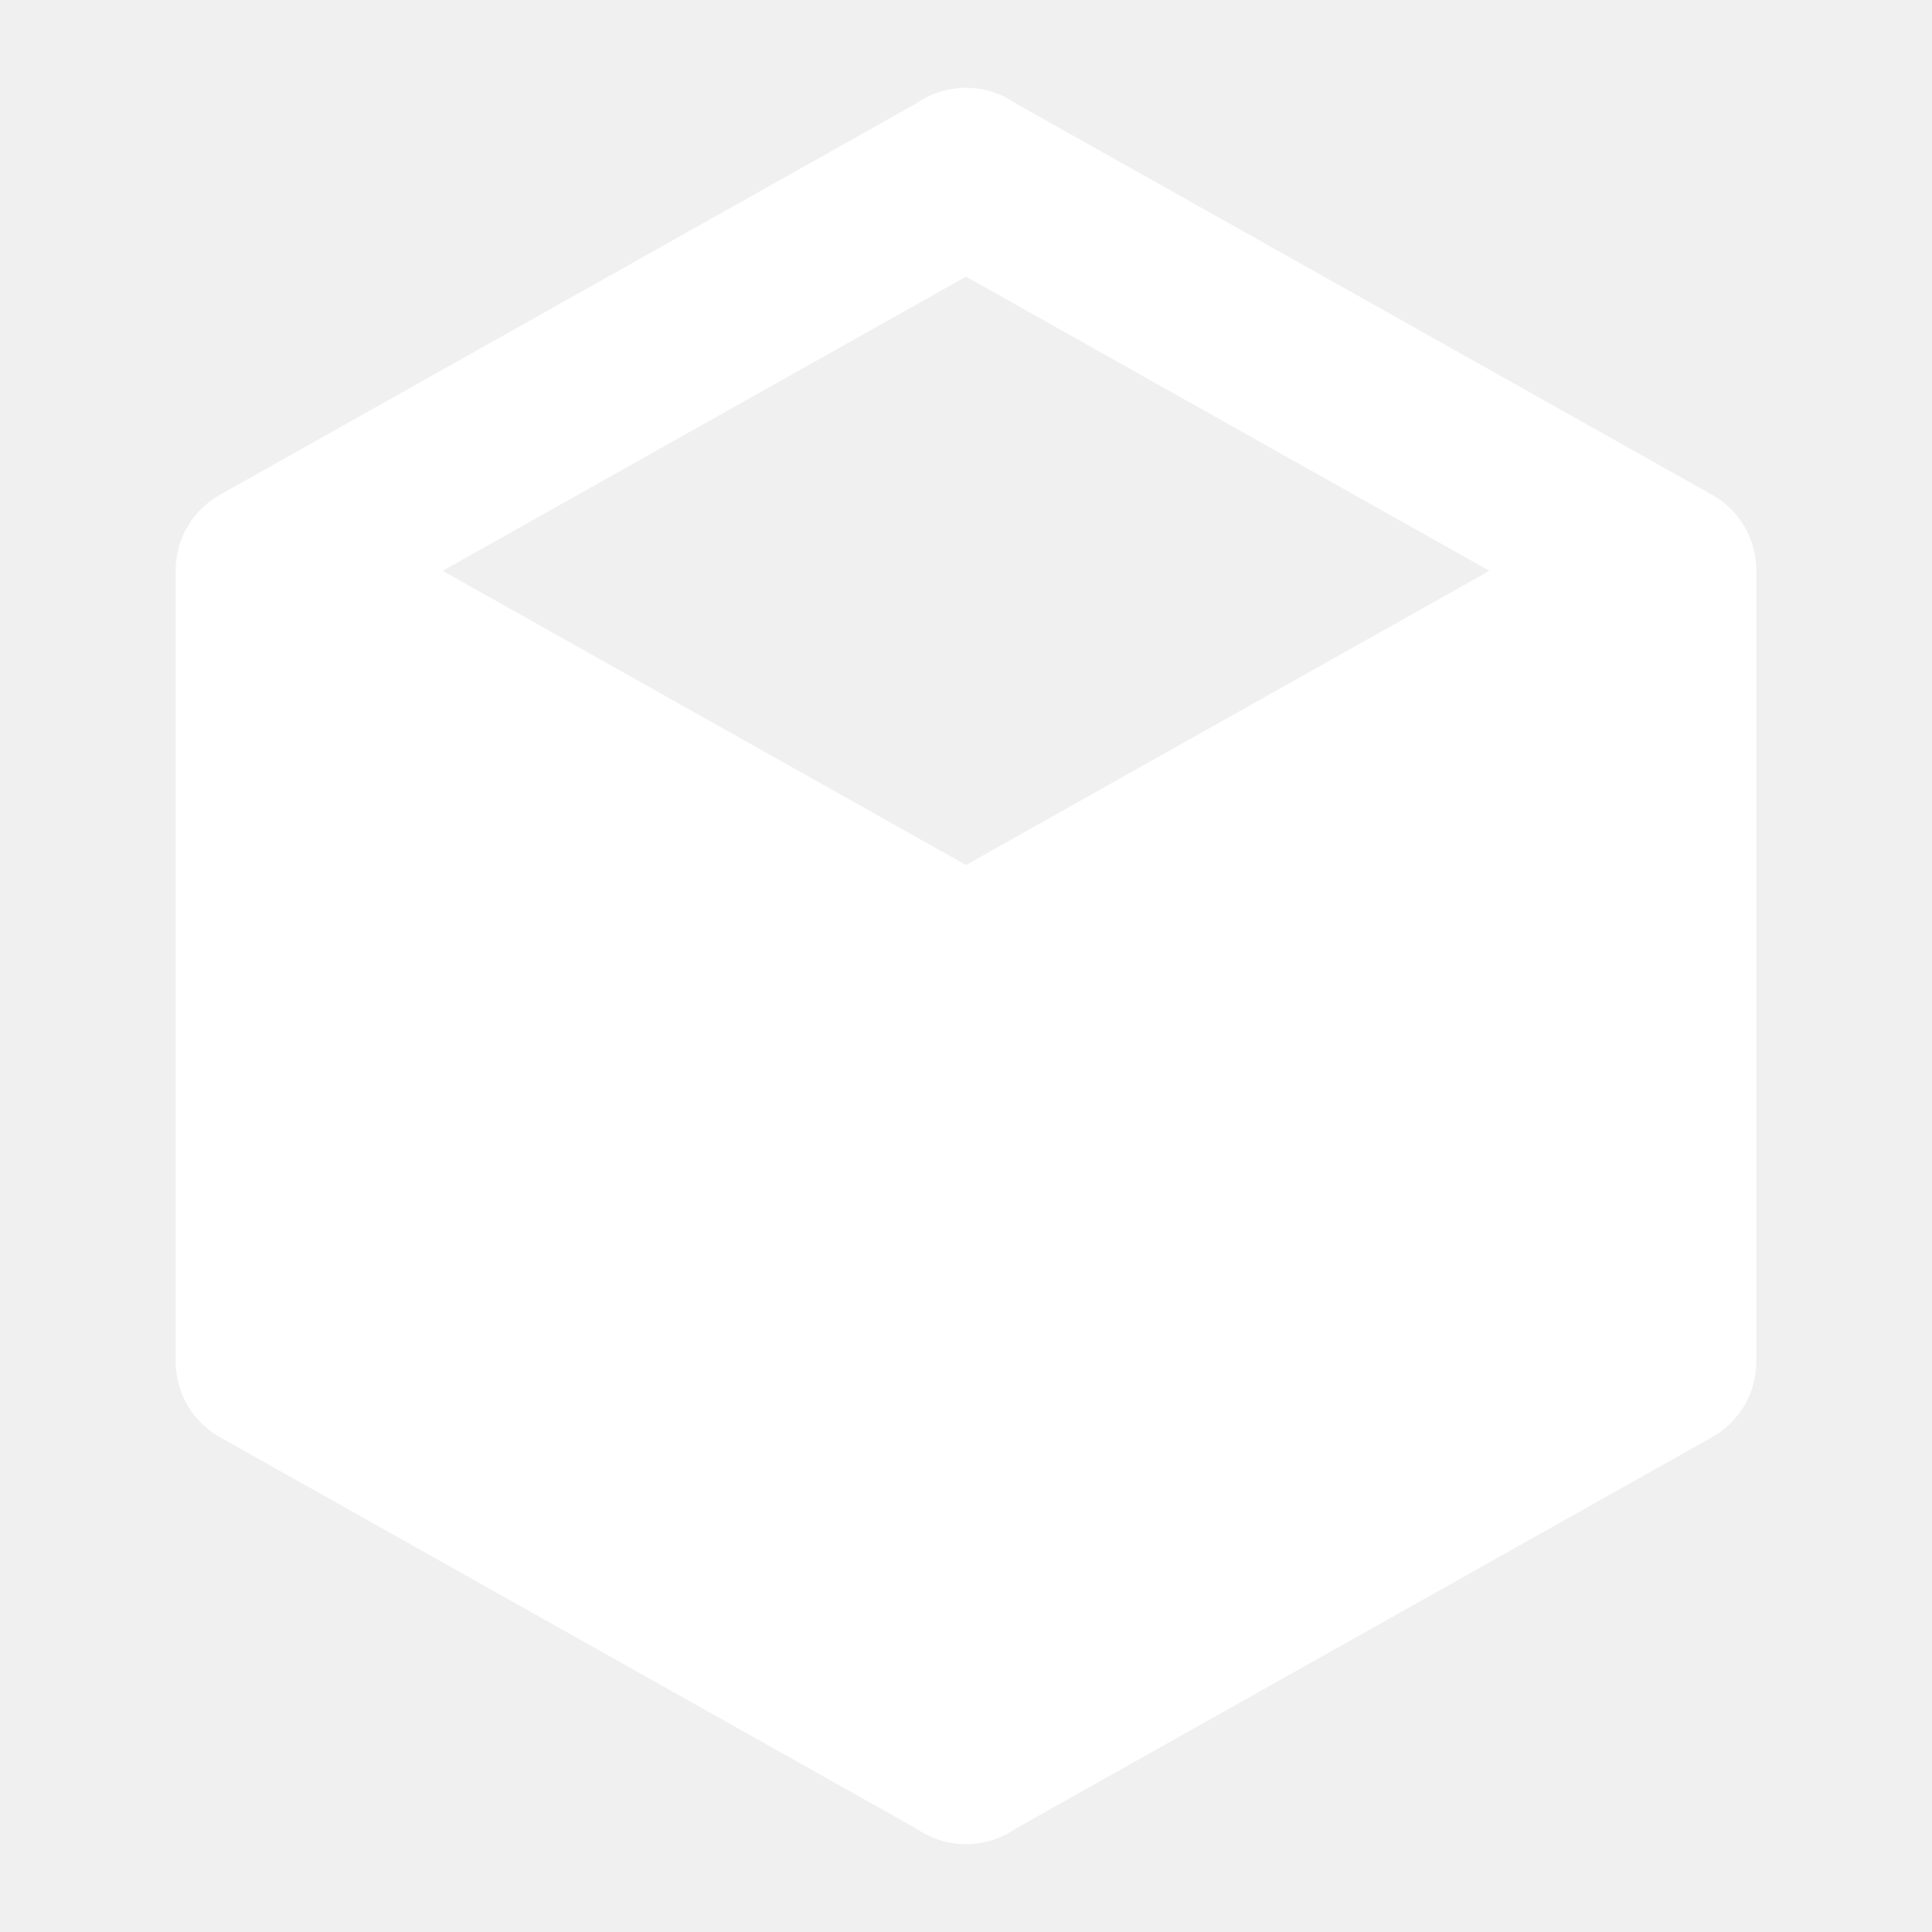
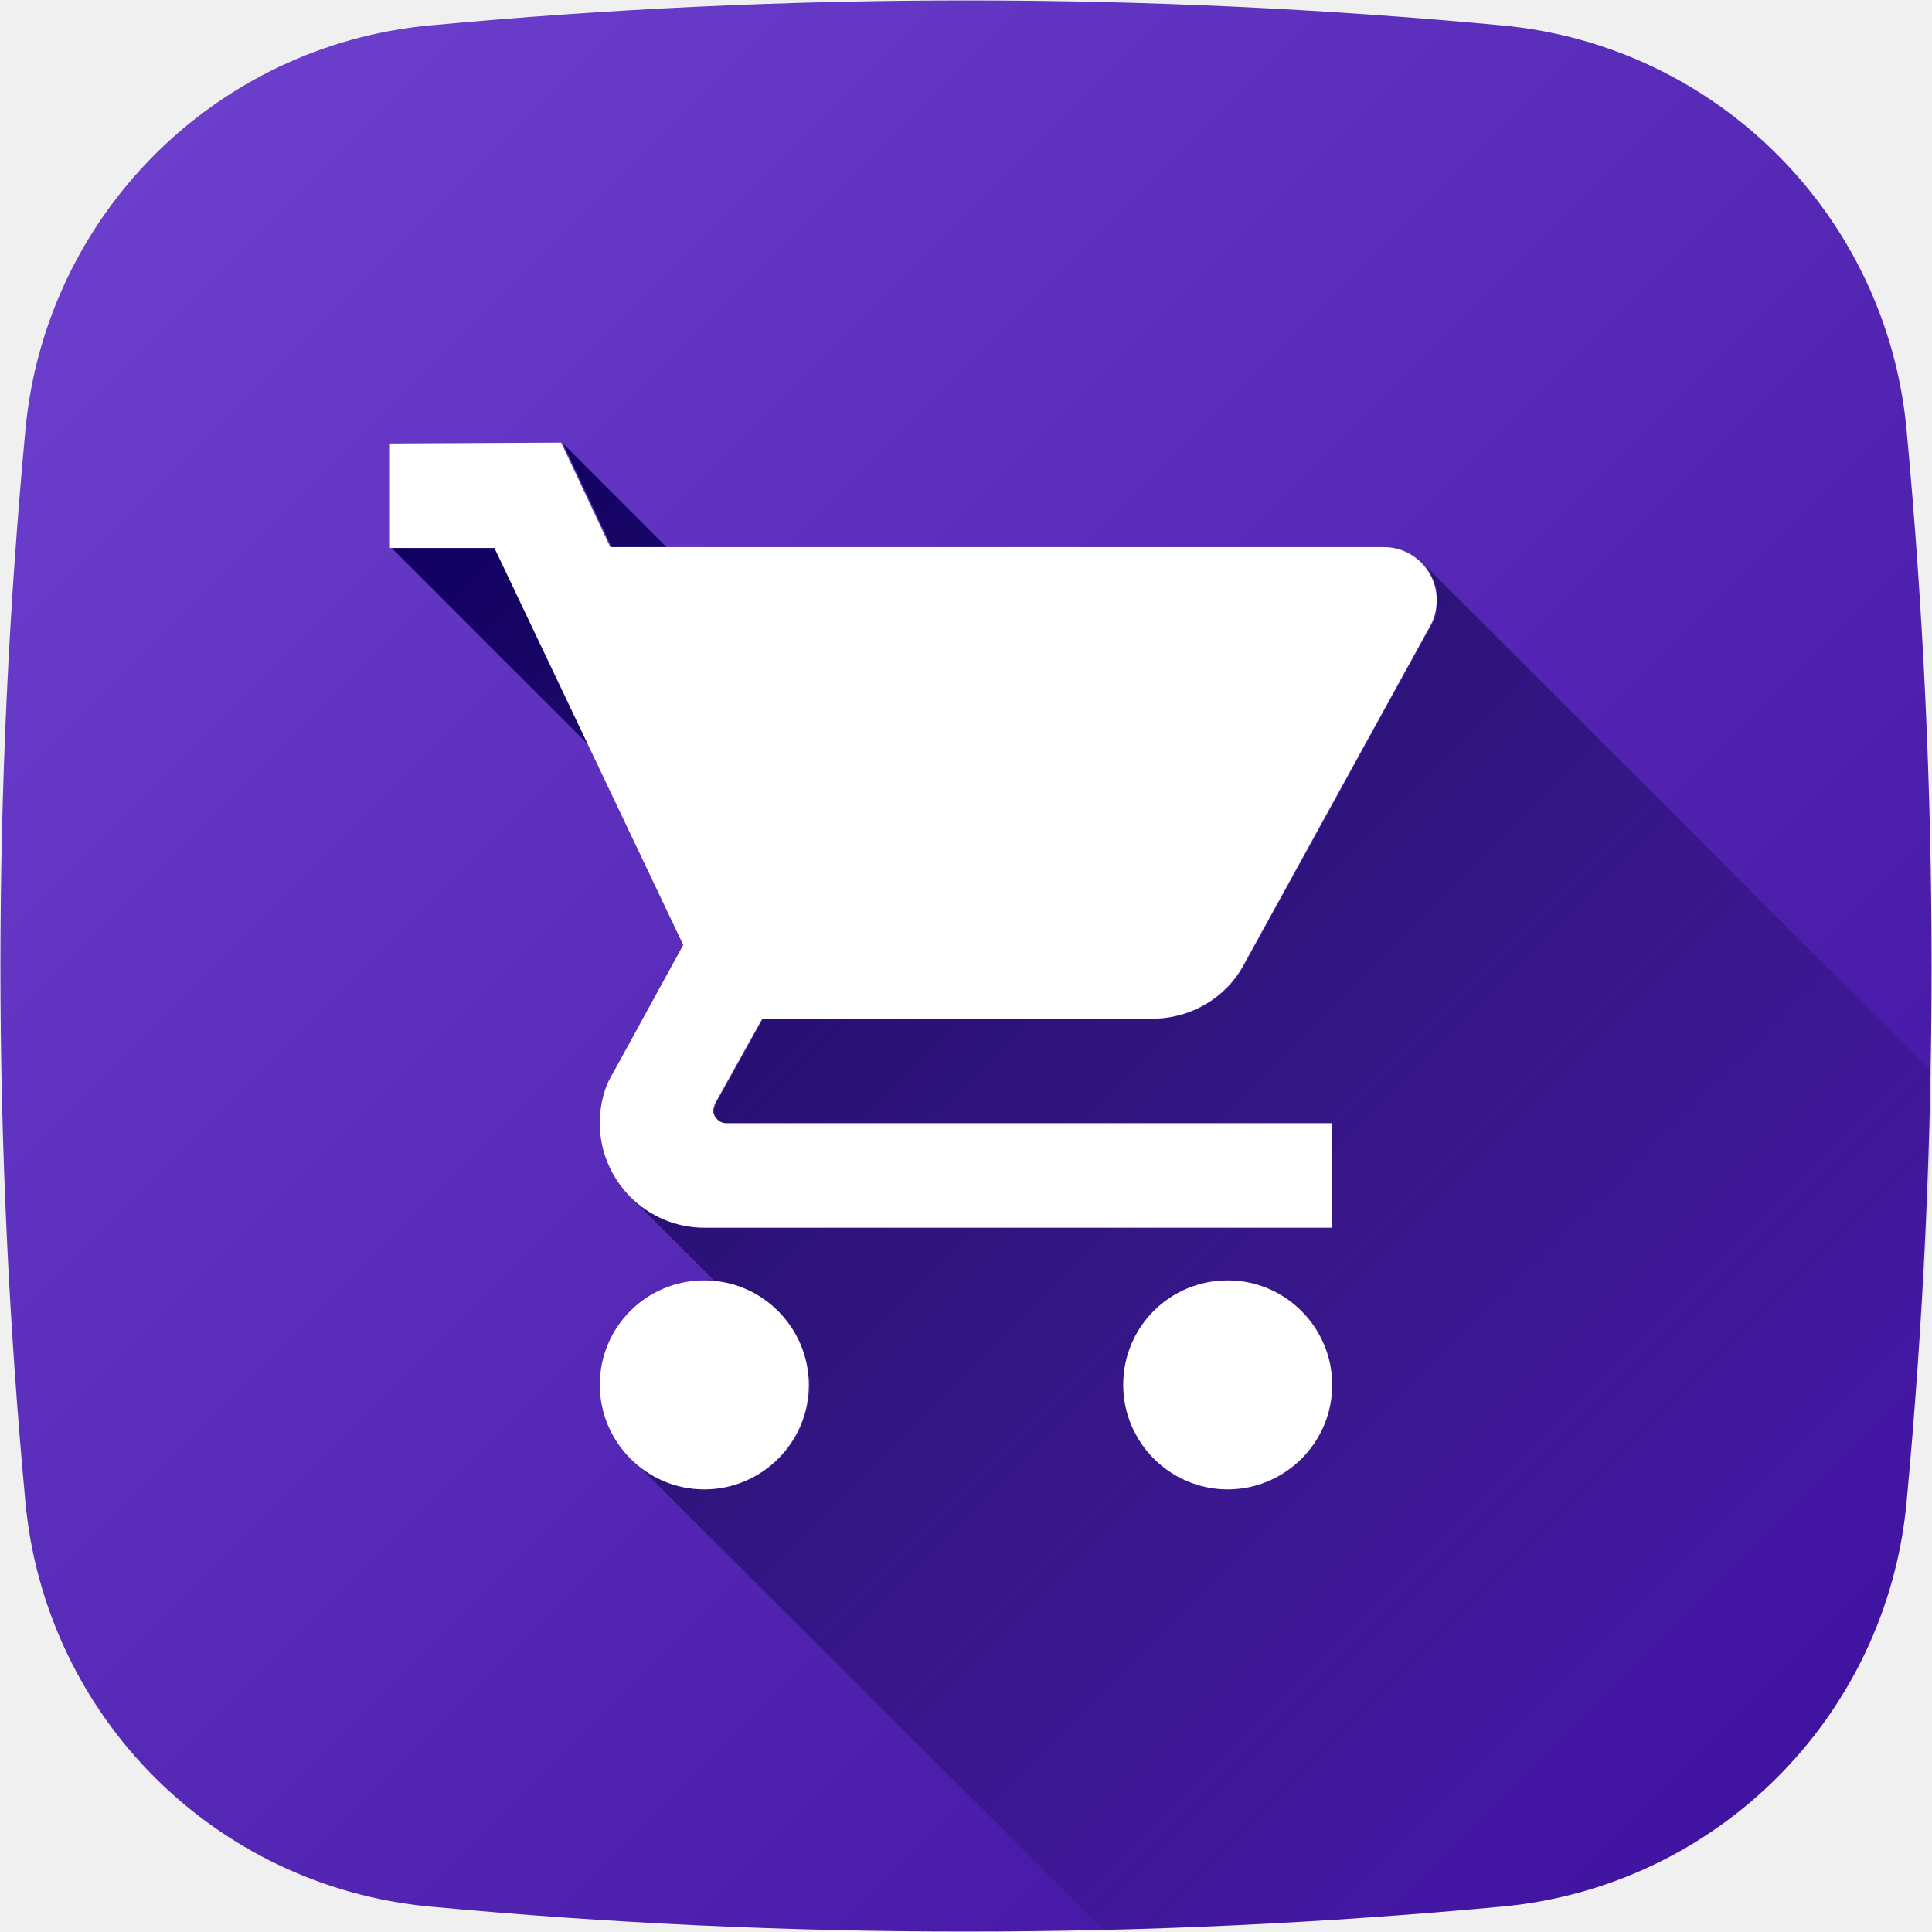
- <svg xmlns="http://www.w3.org/2000/svg" width="22" height="22" viewBox="0 0 22 22">
+ <svg xmlns="http://www.w3.org/2000/svg" version="1.1" width="22" height="22" viewBox="0,0,22,22">
  <defs>
-     <style>
-       .cls-1 {
-         fill: #fff;
-         fill-rule: evenodd;
-       }
-     </style>
+     <linearGradient x1="0" y1="0" x2="22" y2="22" gradientUnits="userSpaceOnUse" id="color-iMik20VK">
+       <stop offset="0" stop-color="#160076" />
+       <stop offset="1" stop-color="#00001d" />
+     </linearGradient>
+     <linearGradient x1="0" y1="0" x2="22" y2="22" gradientUnits="userSpaceOnUse" id="color-rBrAK2UR">
+       <stop offset="0" stop-color="#6f43cf" />
+       <stop offset="1" stop-color="#3c109c" />
+     </linearGradient>
+     <linearGradient x1="5.43" y1="5.25" x2="33.4" y2="33.23" id="color-x45kT3CZ" gradientUnits="userSpaceOnUse">
+       <stop offset="0" stop-color="#ffffff" />
+       <stop offset="0.48" stop-color="#000000" />
+     </linearGradient>
+     <mask id="mask-DxjPUE3g">
+       <rect fill="url(#color-x45kT3CZ)" x="4.45" y="5.04" width="17.54" height="16.94" />
+     </mask>
  </defs>
-   <path class="cls-1" d="M20,15.5a0.991,0.991,0,0,1-.53.88l-7.9,4.44a0.992,0.992,0,0,1-1.14,0l-7.9-4.44A0.991,0.991,0,0,1,2,15.5v-9a0.991,0.991,0,0,1,.53-0.88l7.9-4.44a0.992,0.992,0,0,1,1.14,0l7.9,4.44A0.991,0.991,0,0,1,20,6.5v9M11,3.15L5.04,6.5,11,9.85,16.96,6.5Z" />
+   <g fill="none" fill-rule="nonzero" style="mix-blend-mode: normal">
+     <path d="M17.11,21.71c-4.07,0.38 -8.16,0.38 -12.22,0c-2.44,-0.23 -4.37,-2.16 -4.6,-4.6c-0.38,-4.07 -0.38,-8.16 0,-12.22c0.23,-2.44 2.16,-4.37 4.6,-4.6c4.07,-0.38 8.16,-0.38 12.22,0c2.44,0.23 4.37,2.16 4.6,4.6c0.38,4.07 0.38,8.16 0,12.22c-0.23,2.44 -2.16,4.37 -4.6,4.6z" fill="url(#color-rBrAK2UR)" />
+     <g fill="url(#color-iMik20VK)">
+       <path d="M7.19,16.61c0.21,0.21 0.51,0.35 0.84,0.35c0.66,0 1.19,-0.54 1.19,-1.19c0,-0.04 0,-0.07 -0.01,-0.11l-2.03,-2.03c0.22,0.22 0.51,0.35 0.84,0.35h1.38l-1.23,-1.23c-0.03,-0.03 -0.04,-0.06 -0.04,-0.11l0.02,-0.07l0.54,-0.97h1.13l-5.36,-5.36h1.19l5.36,5.36h1.32l-5.36,-5.36l-0.56,-1.19l6.55,6.55h0.17c0.45,0 0.84,-0.24 1.04,-0.61l2.13,-3.87c0.05,-0.08 0.07,-0.18 0.07,-0.29c0,-0.16 -0.07,-0.31 -0.17,-0.42l5.8,5.8c-0.03,1.64 -0.12,3.27 -0.27,4.9c-0.23,2.44 -2.16,4.37 -4.6,4.6c-1.52,0.14 -3.04,0.23 -4.56,0.27z" mask="url(#mask-DxjPUE3g)" />
+     </g>
+     <path d="M6.39,5.04l0.56,1.19h8.81c0.33,0 0.6,0.27 0.6,0.6c0,0.1 -0.02,0.2 -0.07,0.29l-2.13,3.87c-0.2,0.37 -0.6,0.61 -1.04,0.61h-4.44l-0.54,0.97l-0.02,0.07c0,0.08 0.07,0.15 0.15,0.15h6.9v1.19h-7.15c-0.66,0 -1.19,-0.54 -1.19,-1.19c0,-0.21 0.05,-0.41 0.15,-0.57l0.8,-1.46l-2.15,-4.52h-1.19v-1.19zM9.21,15.77c0,0.66 -0.54,1.19 -1.19,1.19c-0.66,0 -1.19,-0.54 -1.19,-1.19c0,-0.66 0.53,-1.19 1.19,-1.19c0.66,0 1.19,0.54 1.19,1.19zM15.17,15.77c0,0.66 -0.54,1.19 -1.19,1.19c-0.66,0 -1.19,-0.54 -1.19,-1.19c0,-0.66 0.53,-1.19 1.19,-1.19c0.66,0 1.19,0.54 1.19,1.19z" fill="#ffffff" />
+   </g>
</svg>
